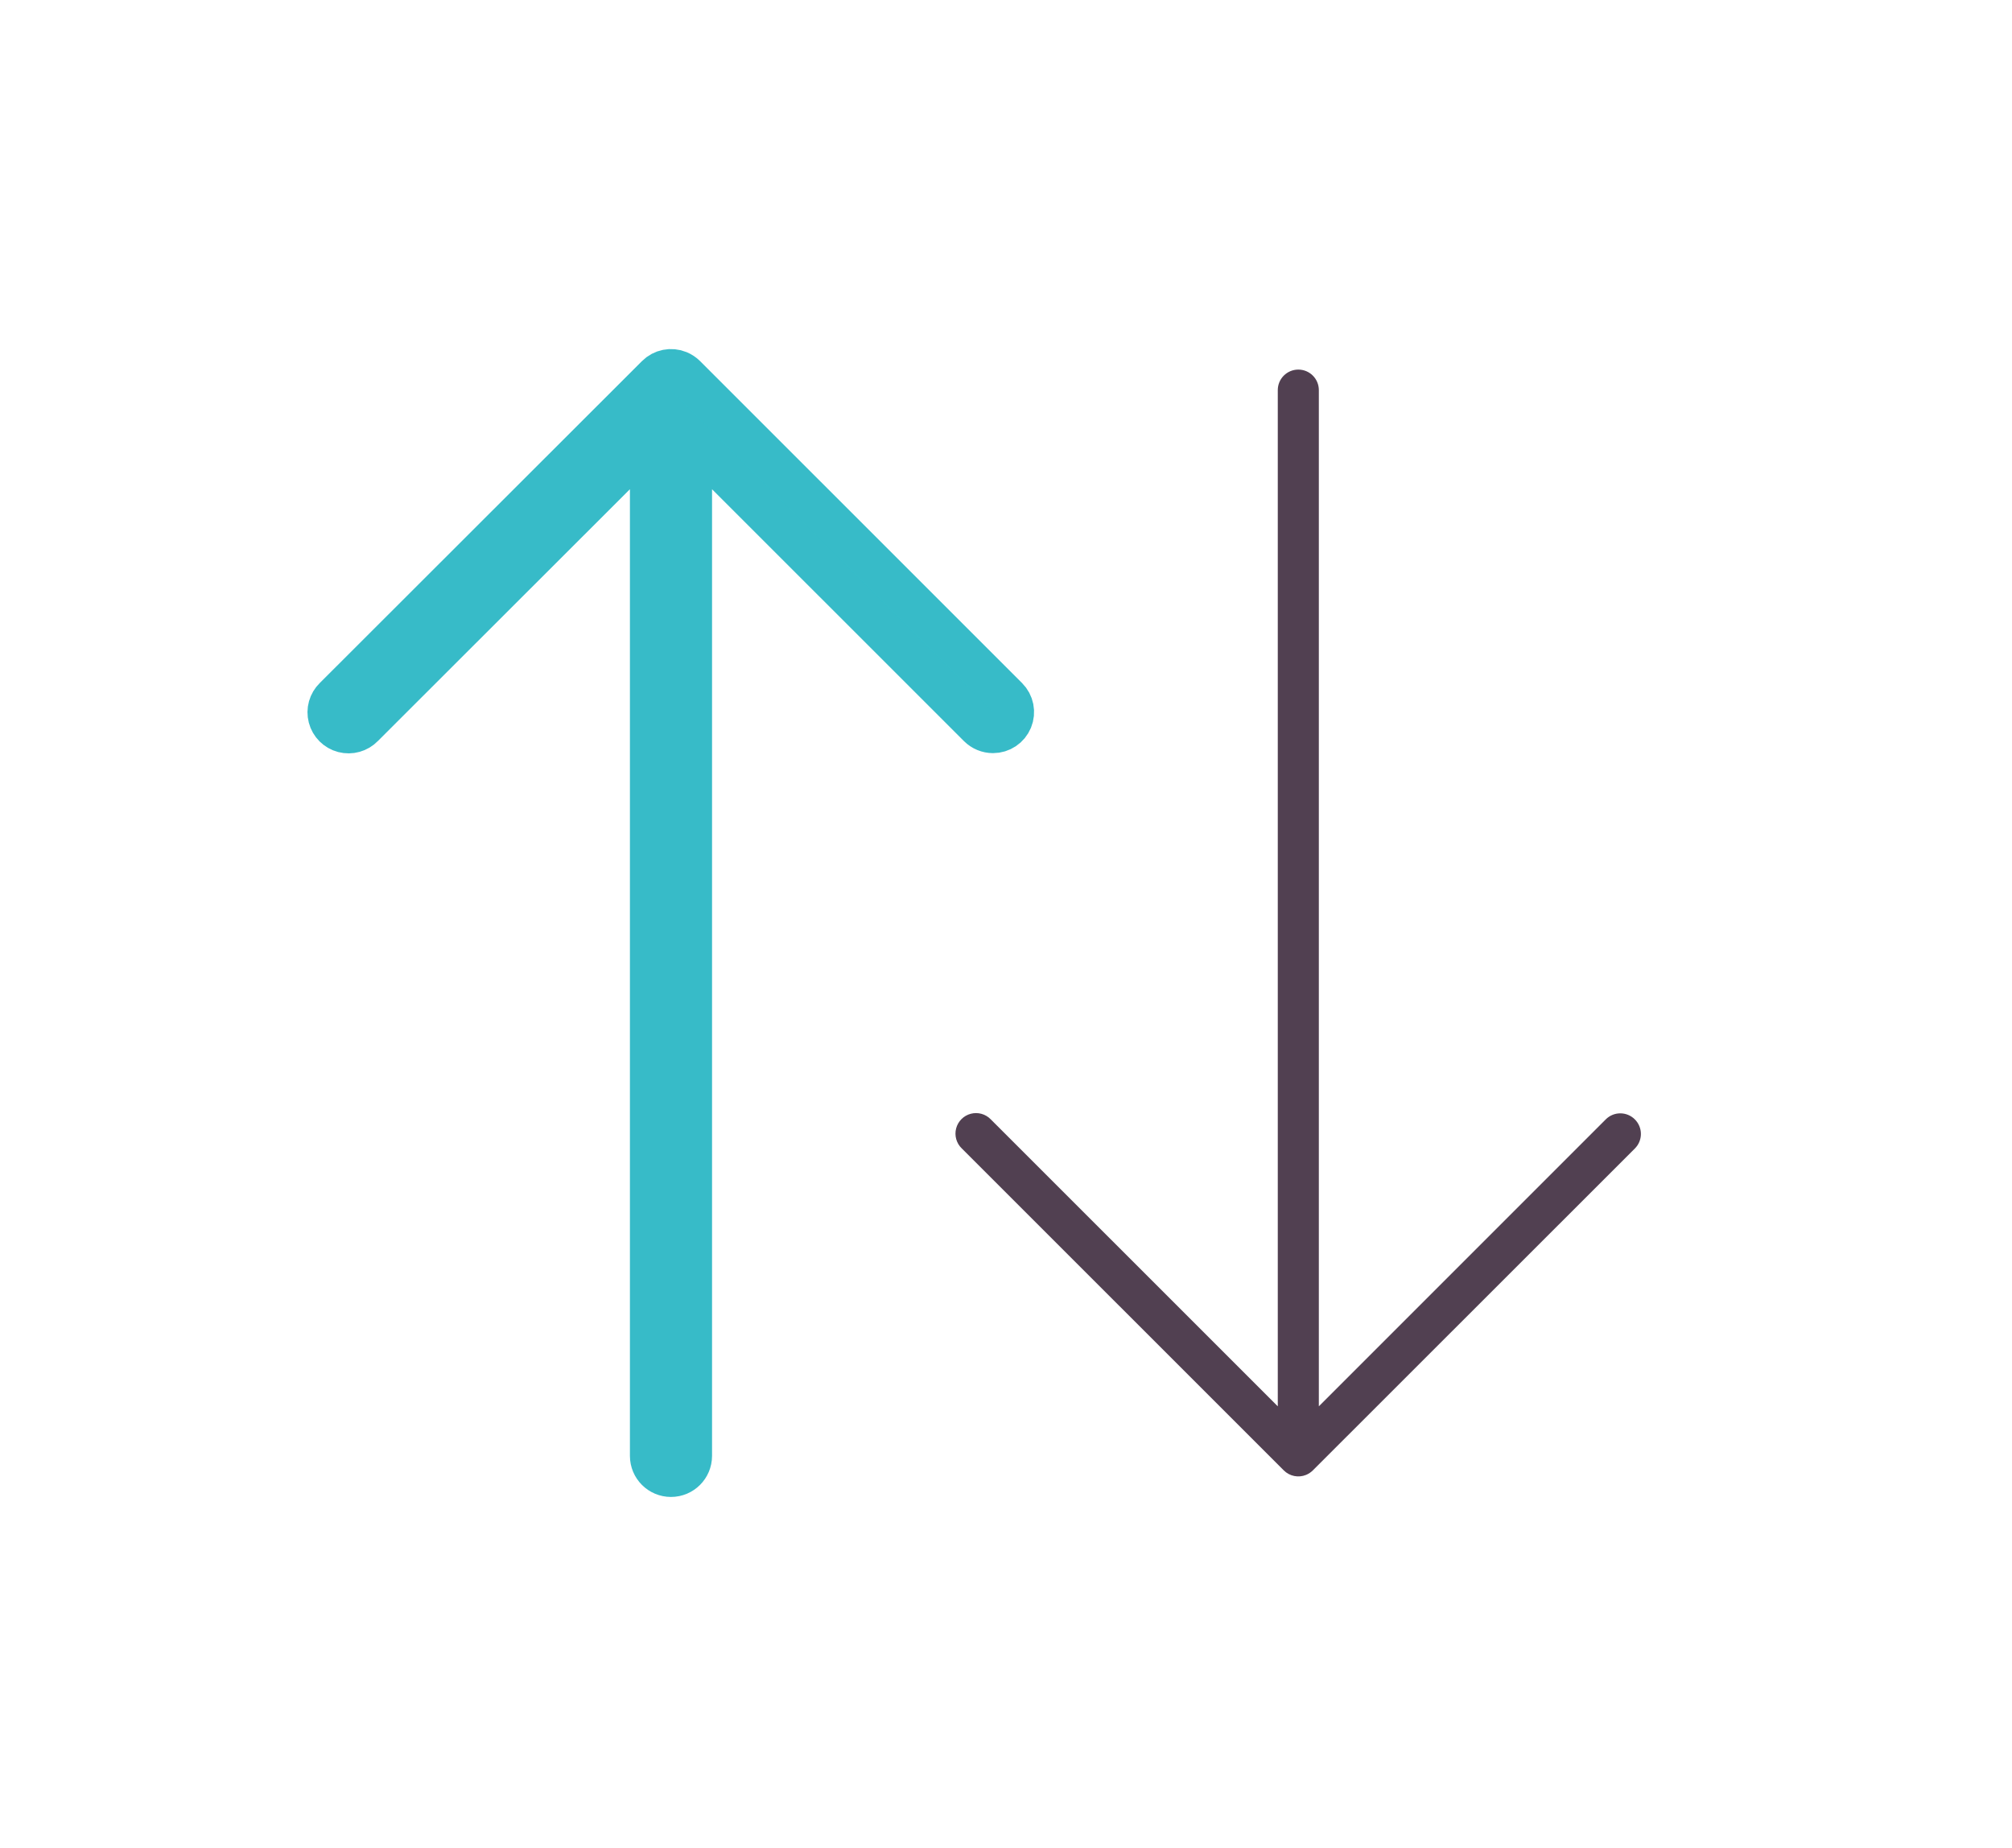
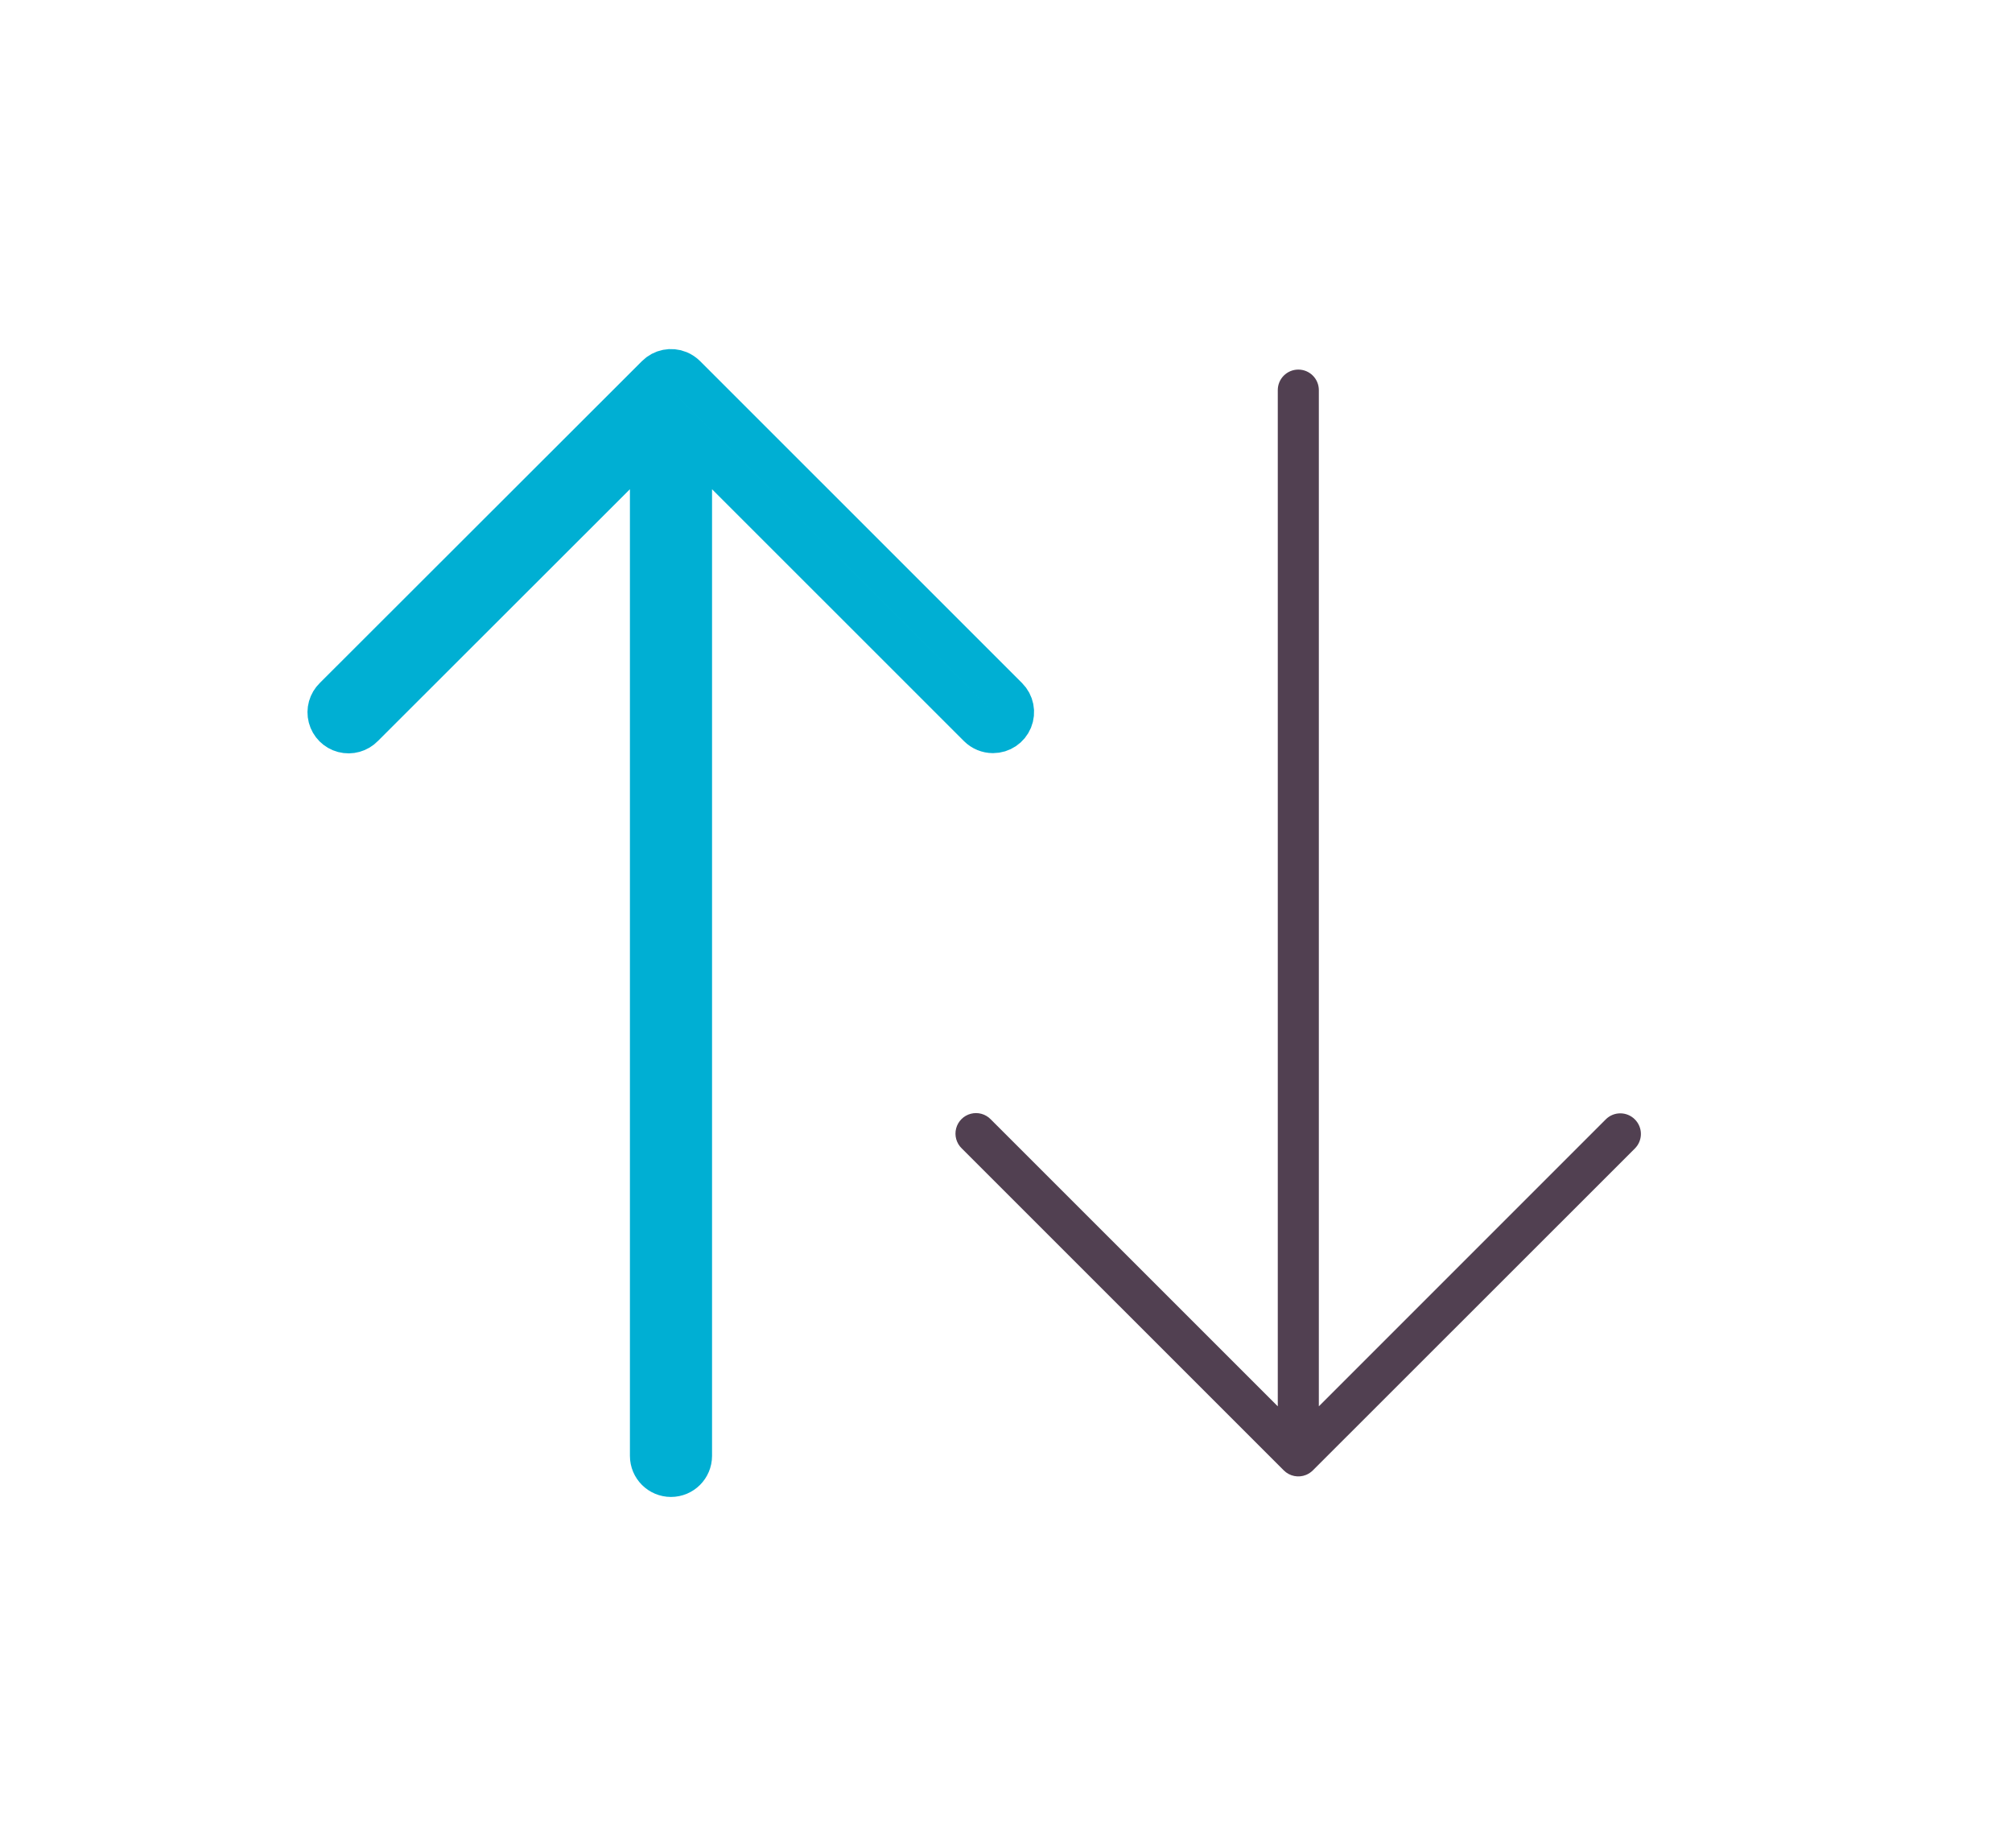
<svg xmlns="http://www.w3.org/2000/svg" id="Component_28_1" data-name="Component 28 – 1" width="49" height="45" viewBox="0 0 49 45">
  <g id="Component_31_1" data-name="Component 31 – 1">
    <rect id="Rectangle_29" data-name="Rectangle 29" width="49" height="45" fill="none" />
    <g id="Group_25" data-name="Group 25" transform="translate(-0.259 -1.831)">
      <path id="Path_19" data-name="Path 19" d="M40.073,29.089a.5.5,0,0,0-.707,0l-6.988,6.988V11.331a.5.5,0,1,0-1,0V36.077l-6.99-6.988a.5.5,0,1,0-.707.707l7.843,7.841a.5.5,0,0,0,.545.109.518.518,0,0,0,.163-.109L40.073,29.8A.5.5,0,0,0,40.073,29.089Z" fill="#514051" />
    </g>
-     <path id="Path_19-2" data-name="Path 19" d="M24.443,19.671a.5.5,0,0,0,.353-.854l-7.841-7.839a.518.518,0,0,0-.163-.109.5.5,0,0,0-.545.109L8.4,18.817a.5.5,0,1,0,.707.707L16.1,12.538V37.284a.5.5,0,0,0,1,0V12.538l6.988,6.986A.5.5,0,0,0,24.443,19.671Z" transform="translate(-0.259 -1.831)" fill="#18c1d8" stroke="#37bbc8" stroke-width="1" />
+     <path id="Path_19-2" data-name="Path 19" d="M24.443,19.671a.5.5,0,0,0,.353-.854l-7.841-7.839a.518.518,0,0,0-.163-.109.5.5,0,0,0-.545.109L8.4,18.817a.5.5,0,1,0,.707.707L16.1,12.538V37.284a.5.5,0,0,0,1,0V12.538l6.988,6.986A.5.5,0,0,0,24.443,19.671Z" transform="translate(-0.259 -1.831)" fill="#18c1d8" stroke="#00AFD3" stroke-width="1" />
  </g>
</svg>
